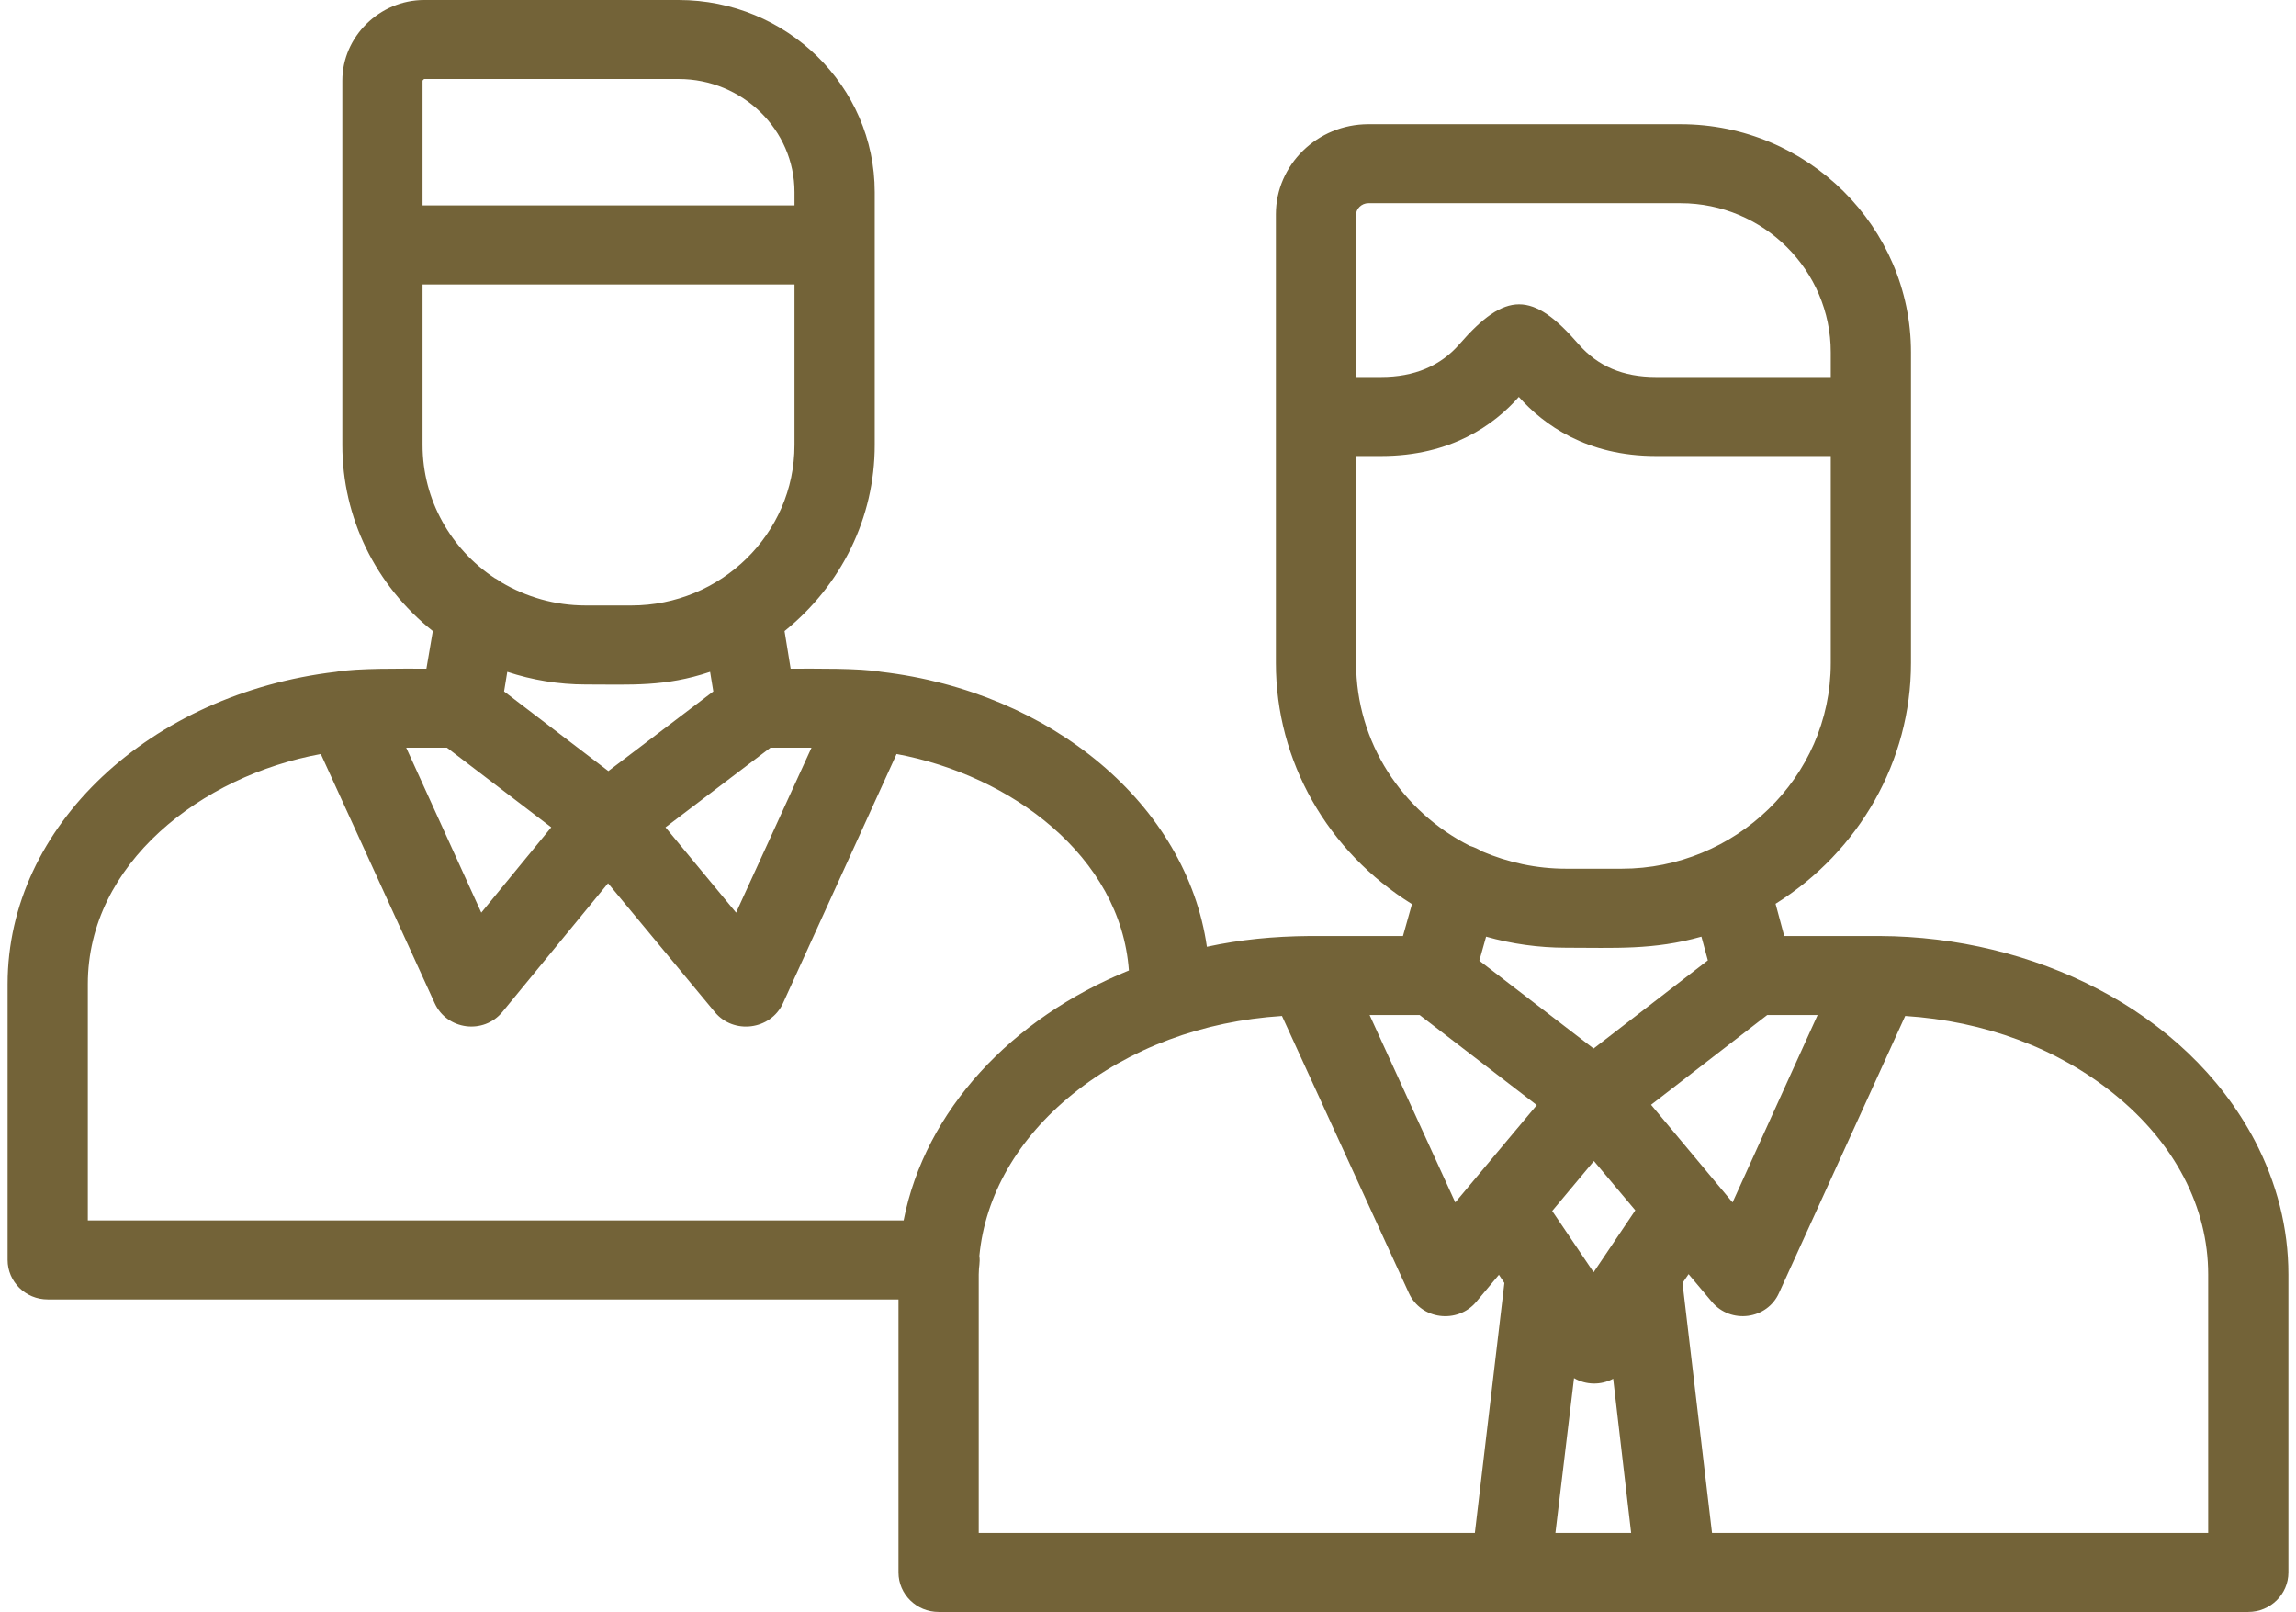
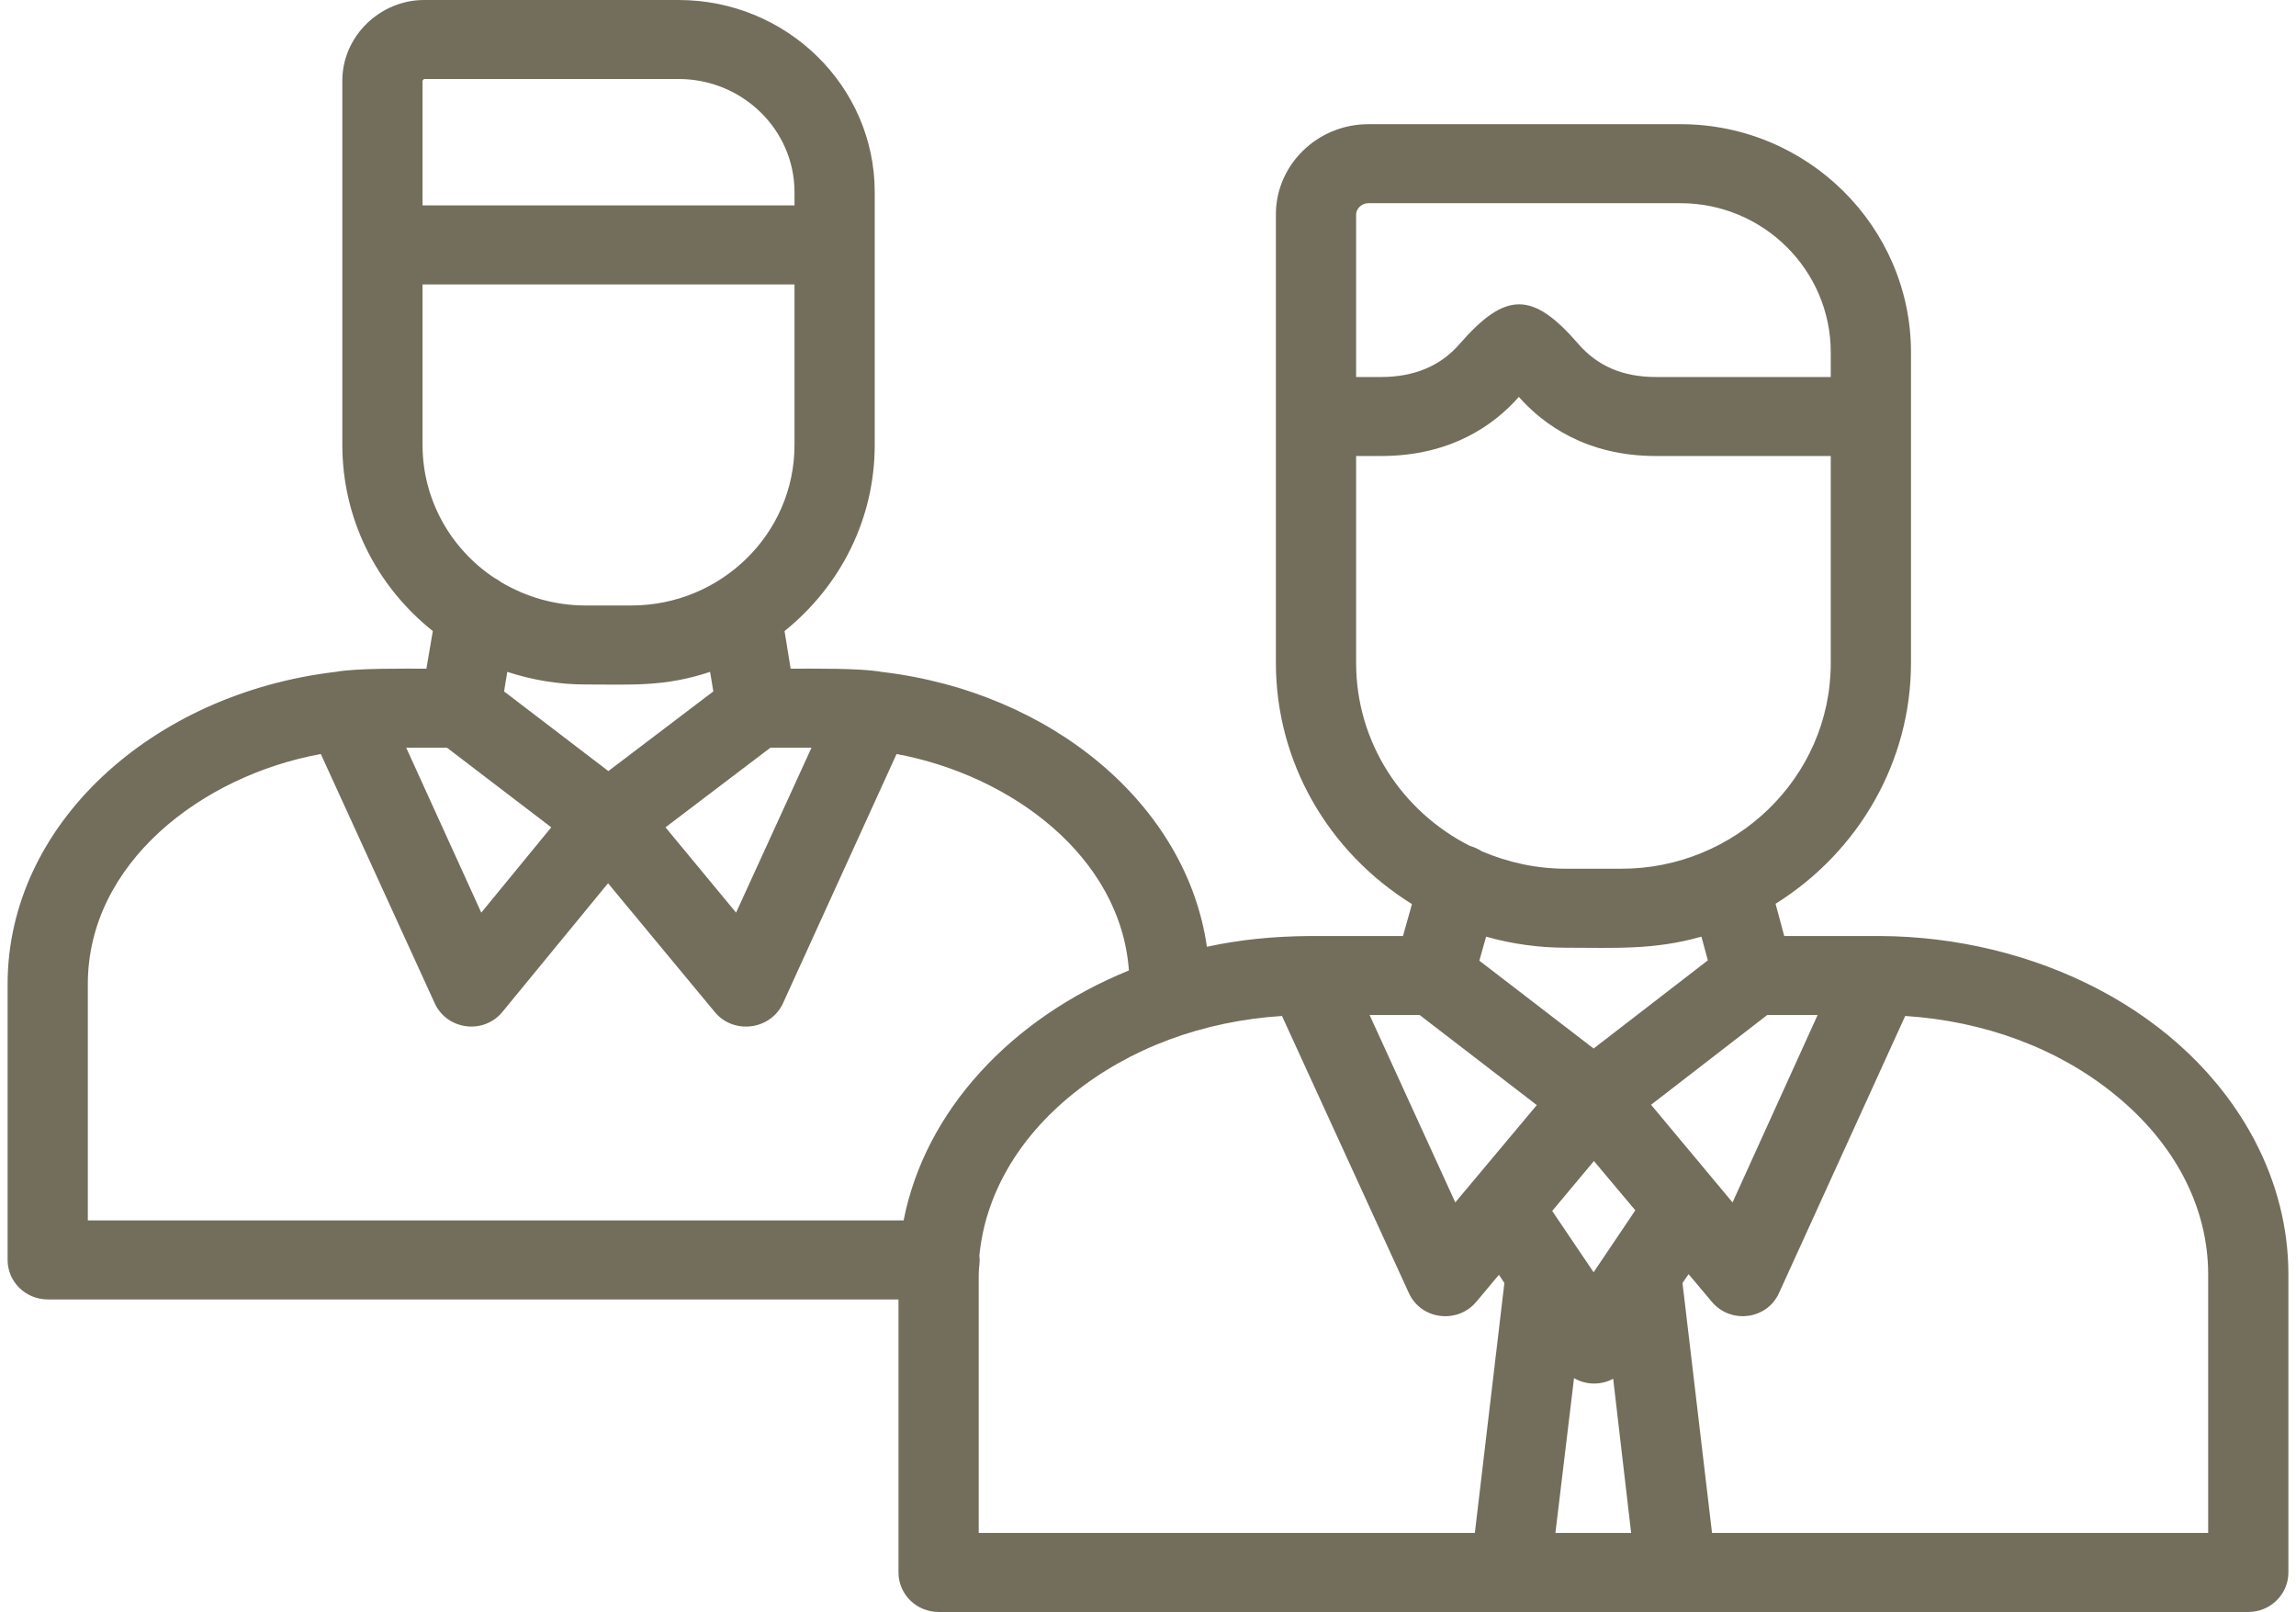
<svg xmlns="http://www.w3.org/2000/svg" width="151" height="106" viewBox="0 0 151 106" fill="none">
-   <path fill-rule="evenodd" clip-rule="evenodd" d="M147.862 106H61.728C60.272 106 59.09 104.836 59.09 103.402V85.448H3.138C1.682 85.448 0.5 84.285 0.5 82.851V64.71C0.5 54.278 9.913 45.613 22.091 44.179C23.463 43.929 26.524 43.971 28.043 43.971L28.465 41.498C24.687 38.485 22.514 34.038 22.514 29.259V5.299C22.514 2.411 24.962 0 27.895 0H44.633C51.724 0 57.528 5.652 57.528 12.634V29.259C57.528 34.038 55.354 38.464 51.597 41.498L51.998 43.971C53.56 43.971 56.557 43.929 57.95 44.179C69.179 45.488 78.043 52.948 79.373 62.258C81.589 61.78 83.742 61.572 86.127 61.551H92.269L92.86 59.452C87.309 56.003 83.911 50.06 83.911 43.597V14.089C83.911 10.847 86.633 8.167 89.989 8.167H110.525C118.883 8.167 125.679 14.92 125.679 23.17V43.597C125.679 50.039 122.281 55.982 116.773 59.431L117.343 61.551H123.632C133.636 61.593 143.725 66.351 148.284 74.996C149.74 77.78 150.5 80.752 150.5 83.807V103.402C150.5 104.836 149.318 106 147.862 106ZM27.79 13.507H52.252V12.634C52.252 8.541 48.833 5.195 44.633 5.195H27.895C27.874 5.216 27.811 5.257 27.79 5.299V13.507ZM32.518 38.007C32.687 38.09 32.834 38.194 32.982 38.298C34.607 39.254 36.486 39.815 38.512 39.815H41.53C47.376 39.815 52.252 35.139 52.252 29.259V18.702H27.79V29.259C27.79 32.895 29.668 36.116 32.518 38.007ZM33.362 44.179L33.151 45.467L40.01 50.704L46.912 45.467L46.701 44.179C43.725 45.176 41.53 45.01 38.512 45.01C36.739 45.01 35.008 44.719 33.362 44.179ZM29.394 49.166H26.714L31.652 60.013L36.254 54.403L29.394 49.166ZM21.099 49.582C13.248 51.016 5.776 56.772 5.776 64.71V80.253H59.428C60.842 73.022 66.519 66.954 74.244 63.816C73.695 56.294 66.477 50.974 58.964 49.582L51.492 65.977C50.669 67.744 48.242 68.034 47.017 66.559L39.989 58.081L33.045 66.538C31.8 68.055 29.394 67.723 28.592 65.977L21.099 49.582ZM53.37 49.166H50.669L43.767 54.403L48.41 60.013L53.37 49.166ZM64.409 82.581C64.472 83.059 64.367 83.246 64.367 83.807V100.805H96.996L98.938 84.368L98.579 83.828L97.081 85.615C95.857 87.069 93.451 86.799 92.649 85.012L84.312 66.808C79.099 67.141 74.286 68.928 70.551 71.941C66.92 74.871 64.789 78.612 64.409 82.581ZM89.187 24.791H90.834C93.007 24.791 94.738 24.064 95.983 22.63C99.023 19.139 100.795 19.139 103.814 22.63C105.08 24.084 106.747 24.791 108.9 24.791H120.403V23.17C120.403 17.767 115.971 13.362 110.525 13.362H89.989C89.525 13.362 89.187 13.757 89.187 14.089V24.791ZM90.834 29.986H89.187V43.597C89.187 48.834 92.227 53.384 96.68 55.629C96.975 55.712 97.229 55.837 97.461 55.982C99.17 56.709 101.028 57.125 102.991 57.125H106.663C114.071 57.125 120.403 51.182 120.403 43.597V29.986H108.9C104.362 29.986 101.534 27.949 99.888 26.1C98.263 27.949 95.413 29.986 90.834 29.986ZM97.735 61.593L97.292 63.172L104.806 68.949L112.319 63.151L111.897 61.593C108.752 62.486 106.178 62.32 102.991 62.32C101.197 62.32 99.424 62.071 97.735 61.593ZM93.366 66.746H90.074L95.709 79.069L101.07 72.668L93.366 66.746ZM102.083 79.63L104.806 83.661L107.549 79.588L104.827 76.347L102.083 79.63ZM111.053 83.786L110.652 84.368L112.594 100.805H145.224V83.807C145.224 79.38 143.029 75.162 139.039 71.941C135.325 68.928 130.492 67.141 125.299 66.808L117.005 85.012C116.224 86.778 113.818 87.09 112.573 85.594L111.053 83.786ZM119.538 66.746H116.224L108.584 72.648L113.944 79.069L119.538 66.746ZM102.294 100.805H107.275L106.093 90.664C105.291 91.101 104.299 91.08 103.518 90.623L102.294 100.805Z" fill="#736338" fill-opacity="1" />
+   <path fill-rule="evenodd" clip-rule="evenodd" d="M147.862 106H61.728C60.272 106 59.09 104.836 59.09 103.402V85.448H3.138C1.682 85.448 0.5 84.285 0.5 82.851V64.71C0.5 54.278 9.913 45.613 22.091 44.179C23.463 43.929 26.524 43.971 28.043 43.971L28.465 41.498C24.687 38.485 22.514 34.038 22.514 29.259V5.299C22.514 2.411 24.962 0 27.895 0H44.633C51.724 0 57.528 5.652 57.528 12.634V29.259C57.528 34.038 55.354 38.464 51.597 41.498L51.998 43.971C53.56 43.971 56.557 43.929 57.95 44.179C69.179 45.488 78.043 52.948 79.373 62.258C81.589 61.78 83.742 61.572 86.127 61.551H92.269L92.86 59.452C87.309 56.003 83.911 50.06 83.911 43.597V14.089C83.911 10.847 86.633 8.167 89.989 8.167H110.525C118.883 8.167 125.679 14.92 125.679 23.17V43.597C125.679 50.039 122.281 55.982 116.773 59.431L117.343 61.551H123.632C133.636 61.593 143.725 66.351 148.284 74.996C149.74 77.78 150.5 80.752 150.5 83.807V103.402C150.5 104.836 149.318 106 147.862 106ZM27.79 13.507H52.252V12.634C52.252 8.541 48.833 5.195 44.633 5.195H27.895C27.874 5.216 27.811 5.257 27.79 5.299V13.507ZM32.518 38.007C32.687 38.09 32.834 38.194 32.982 38.298C34.607 39.254 36.486 39.815 38.512 39.815H41.53C47.376 39.815 52.252 35.139 52.252 29.259V18.702H27.79V29.259C27.79 32.895 29.668 36.116 32.518 38.007ZM33.362 44.179L33.151 45.467L40.01 50.704L46.912 45.467L46.701 44.179C43.725 45.176 41.53 45.01 38.512 45.01C36.739 45.01 35.008 44.719 33.362 44.179ZM29.394 49.166H26.714L31.652 60.013L36.254 54.403L29.394 49.166ZM21.099 49.582C13.248 51.016 5.776 56.772 5.776 64.71V80.253H59.428C60.842 73.022 66.519 66.954 74.244 63.816C73.695 56.294 66.477 50.974 58.964 49.582L51.492 65.977C50.669 67.744 48.242 68.034 47.017 66.559L39.989 58.081L33.045 66.538C31.8 68.055 29.394 67.723 28.592 65.977L21.099 49.582ZM53.37 49.166H50.669L43.767 54.403L48.41 60.013L53.37 49.166ZM64.409 82.581C64.472 83.059 64.367 83.246 64.367 83.807V100.805H96.996L98.938 84.368L98.579 83.828L97.081 85.615C95.857 87.069 93.451 86.799 92.649 85.012L84.312 66.808C79.099 67.141 74.286 68.928 70.551 71.941C66.92 74.871 64.789 78.612 64.409 82.581ZM89.187 24.791H90.834C93.007 24.791 94.738 24.064 95.983 22.63C99.023 19.139 100.795 19.139 103.814 22.63C105.08 24.084 106.747 24.791 108.9 24.791H120.403V23.17C120.403 17.767 115.971 13.362 110.525 13.362H89.989C89.525 13.362 89.187 13.757 89.187 14.089V24.791ZM90.834 29.986H89.187V43.597C89.187 48.834 92.227 53.384 96.68 55.629C96.975 55.712 97.229 55.837 97.461 55.982C99.17 56.709 101.028 57.125 102.991 57.125H106.663C114.071 57.125 120.403 51.182 120.403 43.597V29.986H108.9C104.362 29.986 101.534 27.949 99.888 26.1C98.263 27.949 95.413 29.986 90.834 29.986ZM97.735 61.593L97.292 63.172L104.806 68.949L112.319 63.151L111.897 61.593C108.752 62.486 106.178 62.32 102.991 62.32C101.197 62.32 99.424 62.071 97.735 61.593ZM93.366 66.746H90.074L95.709 79.069L101.07 72.668L93.366 66.746ZM102.083 79.63L104.806 83.661L107.549 79.588L104.827 76.347L102.083 79.63ZM111.053 83.786L110.652 84.368L112.594 100.805H145.224V83.807C145.224 79.38 143.029 75.162 139.039 71.941C135.325 68.928 130.492 67.141 125.299 66.808L117.005 85.012C116.224 86.778 113.818 87.09 112.573 85.594L111.053 83.786ZM119.538 66.746H116.224L108.584 72.648L113.944 79.069L119.538 66.746ZM102.294 100.805H107.275L106.093 90.664C105.291 91.101 104.299 91.08 103.518 90.623L102.294 100.805Z" fill="#736d5c" fill-opacity="1" />
</svg>
